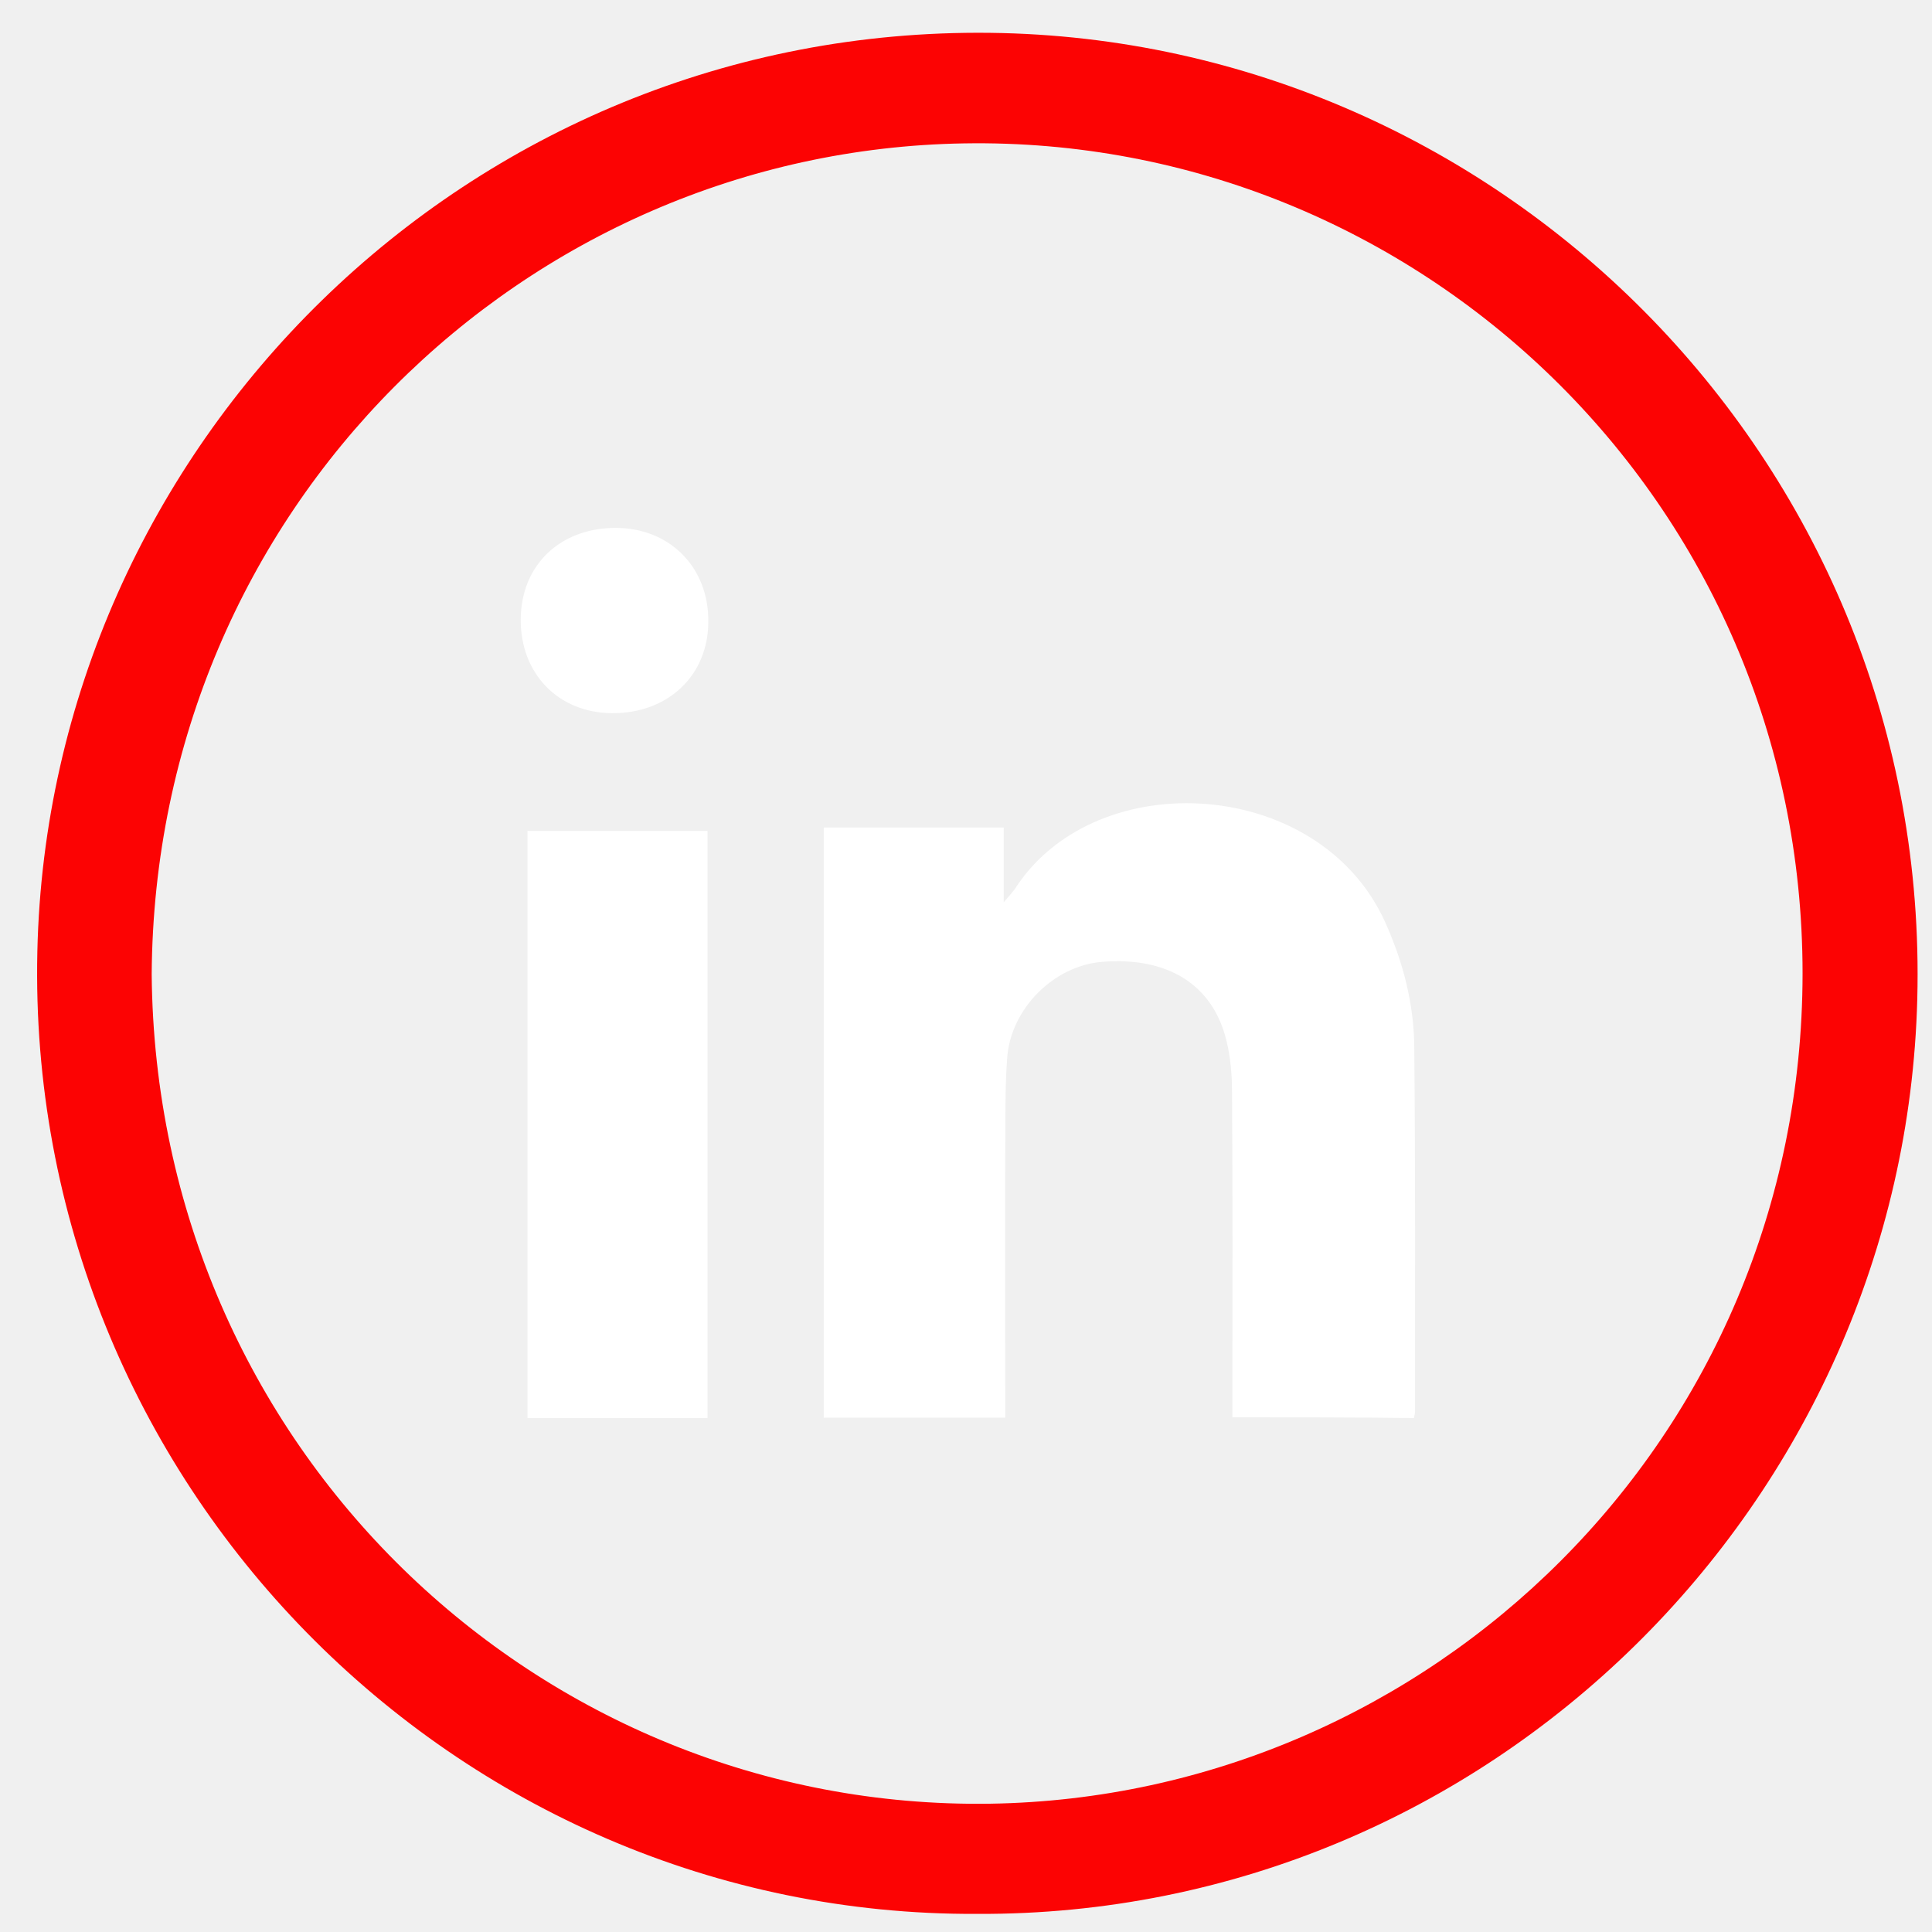
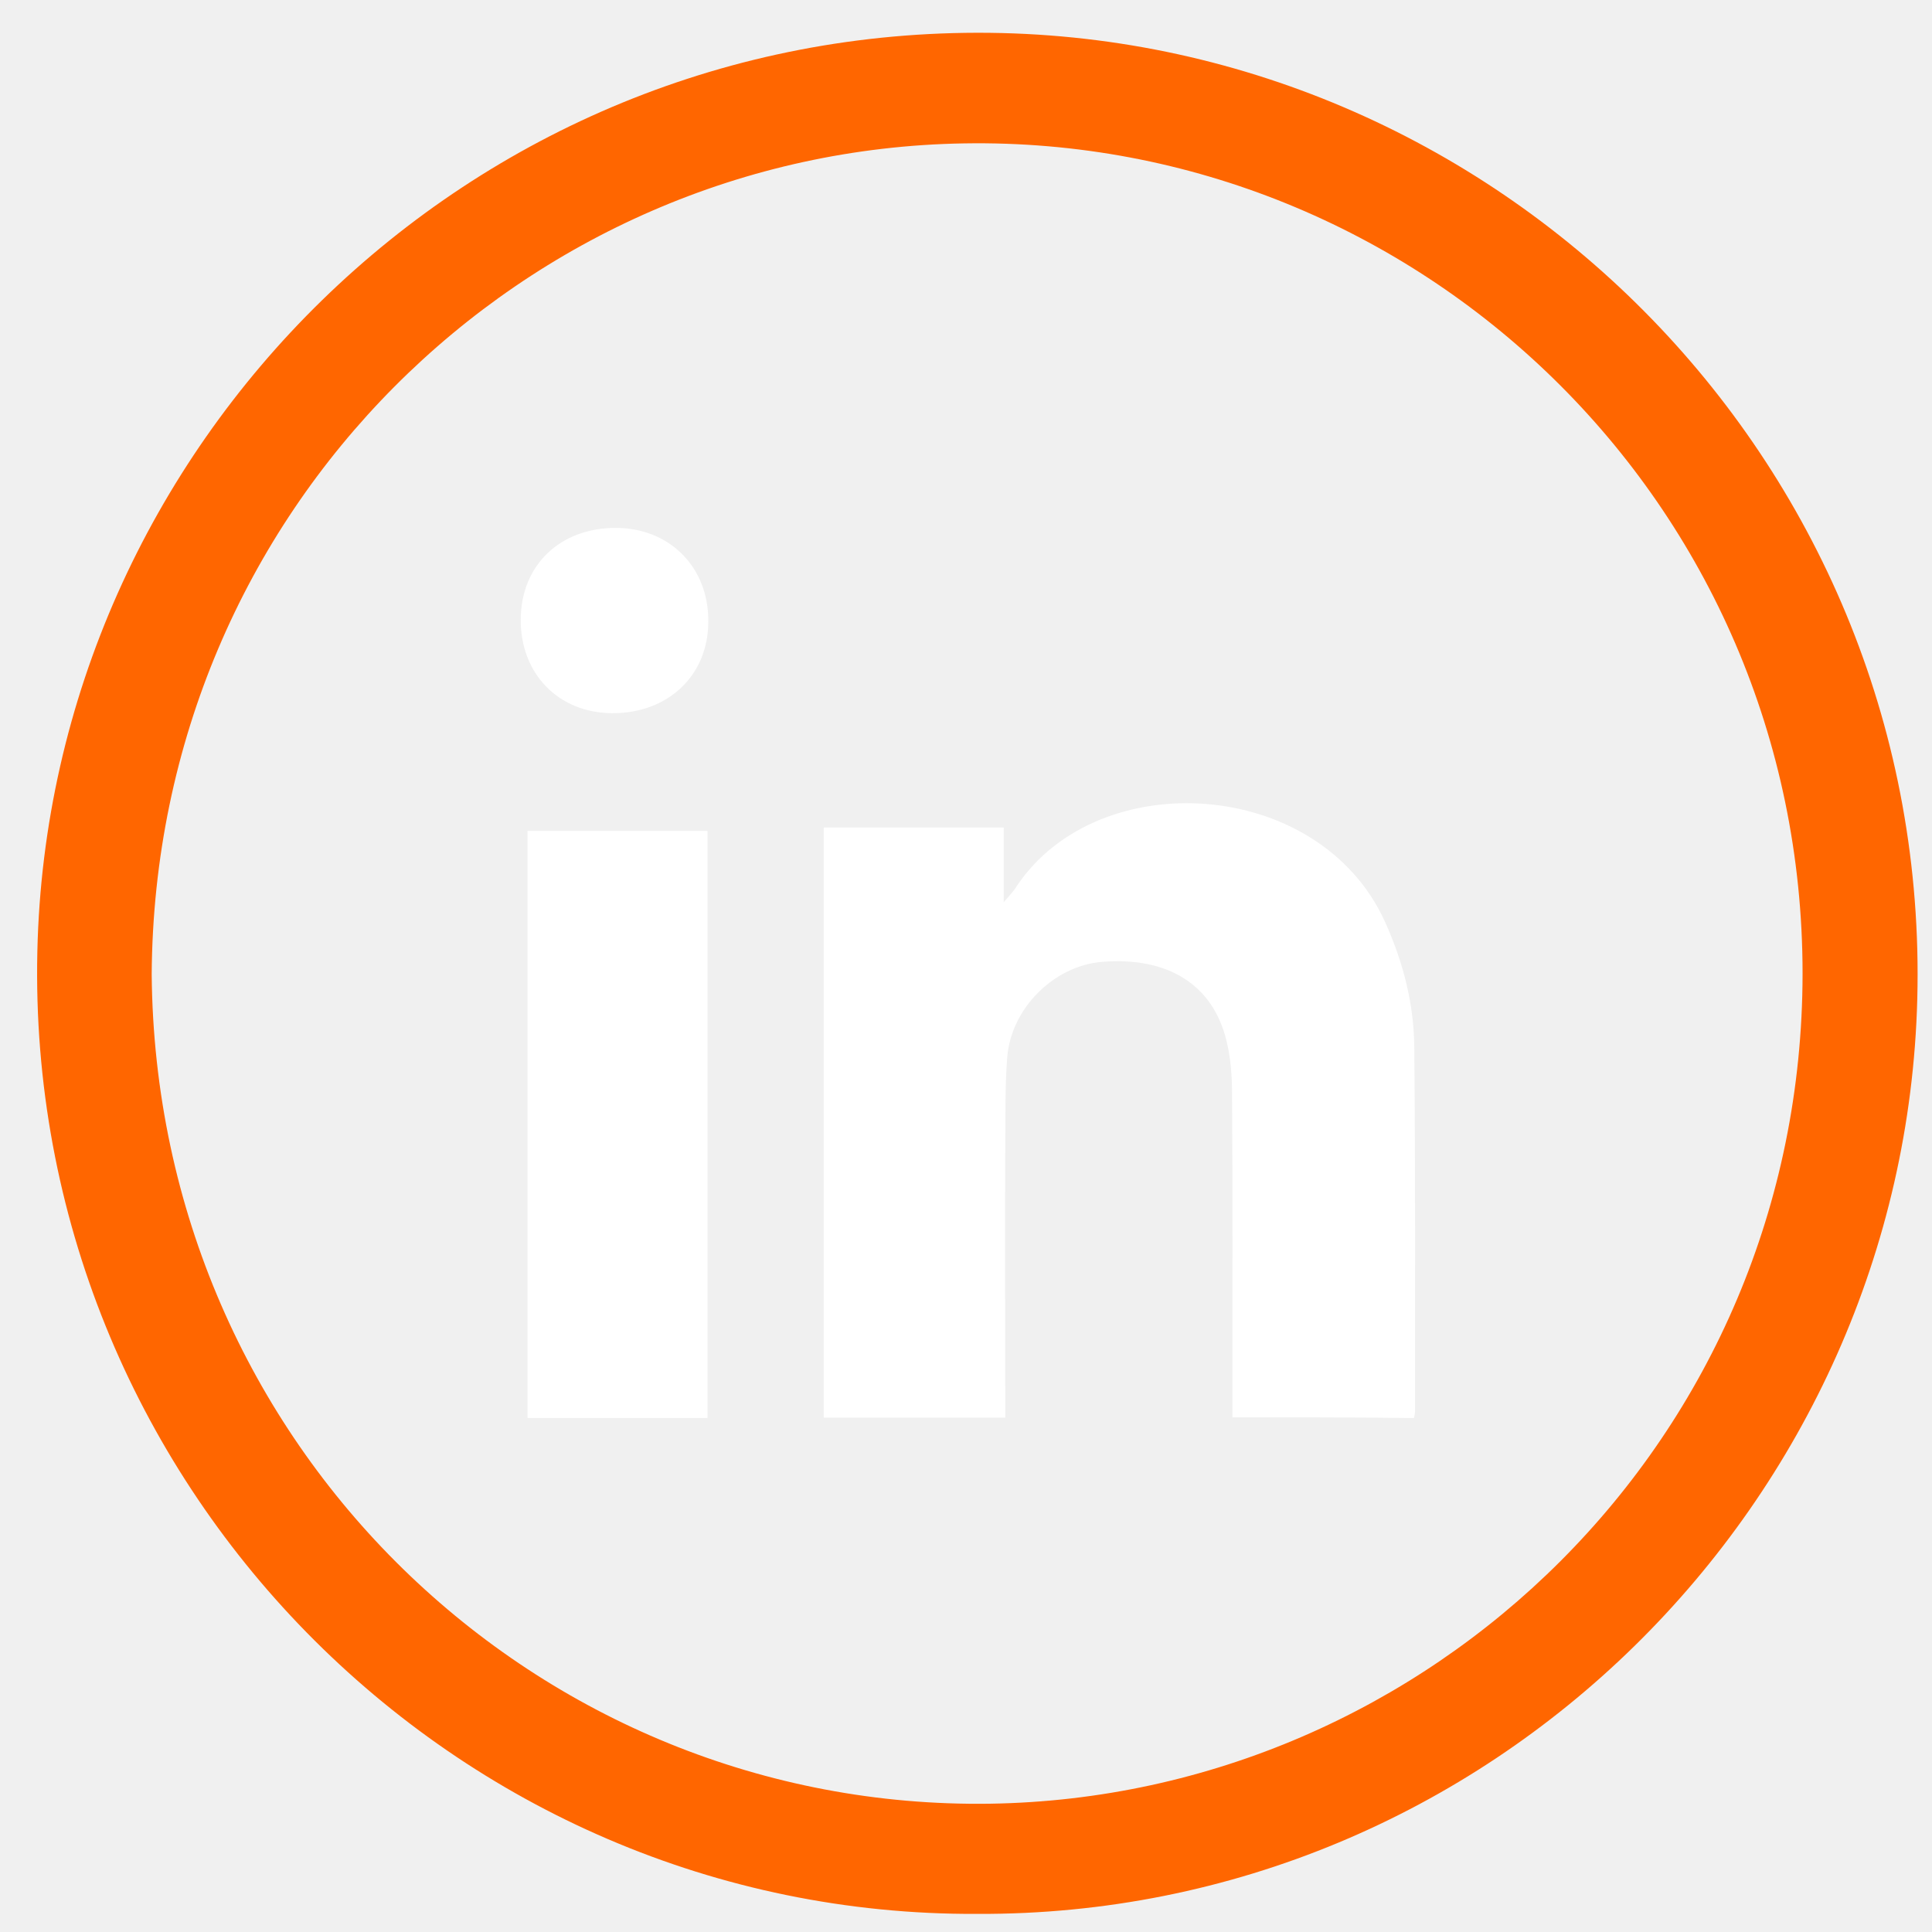
<svg xmlns="http://www.w3.org/2000/svg" version="1.1" id="Layer_1" x="0px" y="0px" viewBox="0 0 512 512" style="enable-background:new 0 0 512 512;" xml:space="preserve">
  <style type="text/css">
- 	.st0{fill:#FC0303;}
+ 	.st0{fill:#FF6600;}
	.st1{fill:#FFFFFF;}
</style>
  <g>
    <path class="st0" d="M259,507.2C120.4,507.9,6.7,392.7,9.9,252.1c3-134,114.1-245,252.4-243.4c136.6,1.6,249.4,115.4,245.8,256   C504.7,398.1,394.7,507.8,259,507.2z M40.2,258.2C41.3,383.5,142.6,479.8,262.4,478c116.2-1.8,215.2-96.4,215.3-220   c0-125.2-102.1-222-222.2-220C139.1,39.9,41,134.7,40.2,258.2z" />
    <path class="st1" d="M326.6,375.6c0-2.2,0-4.1,0-6.1c0-26.7,0.1-53.3-0.1-80c0-4.6-0.4-9.4-1.5-13.8c-3.6-14.8-15.6-22.2-32.9-20.8   c-12.8,1-24.3,12.4-25.2,25.6c-0.6,8-0.4,16-0.5,24c-0.1,21.7,0,43.3,0,65c0,2,0,3.9,0,6.2c-16.2,0-32,0-48.1,0   c0-52,0-104.1,0-156.4c15.7,0,31.4,0,47.7,0c0,6.1,0,12.3,0,19.8c1.7-2,2.7-3,3.4-4.2c21.6-32.4,80.2-28.9,97.6,9.3   c4.8,10.6,7.7,21.7,7.8,33.3c0.3,32.1,0.2,64.3,0.2,96.5c0,0.5-0.1,1-0.3,1.8C358.9,375.6,343,375.6,326.6,375.6z" />
    <path class="st1" d="M187.5,375.8c-16.1,0-31.7,0-47.7,0c0-51.9,0-103.6,0-155.6c15.9,0,31.6,0,47.7,0   C187.5,271.9,187.5,323.6,187.5,375.8z" />
    <path class="st1" d="M162.2,189c-14.3-0.1-24.3-10.5-24.2-24.9s10.5-24.3,25.4-24.2c14.2,0.1,24.5,10.6,24.3,24.9   C187.7,179,177,189.1,162.2,189z" />
  </g>
</svg>
